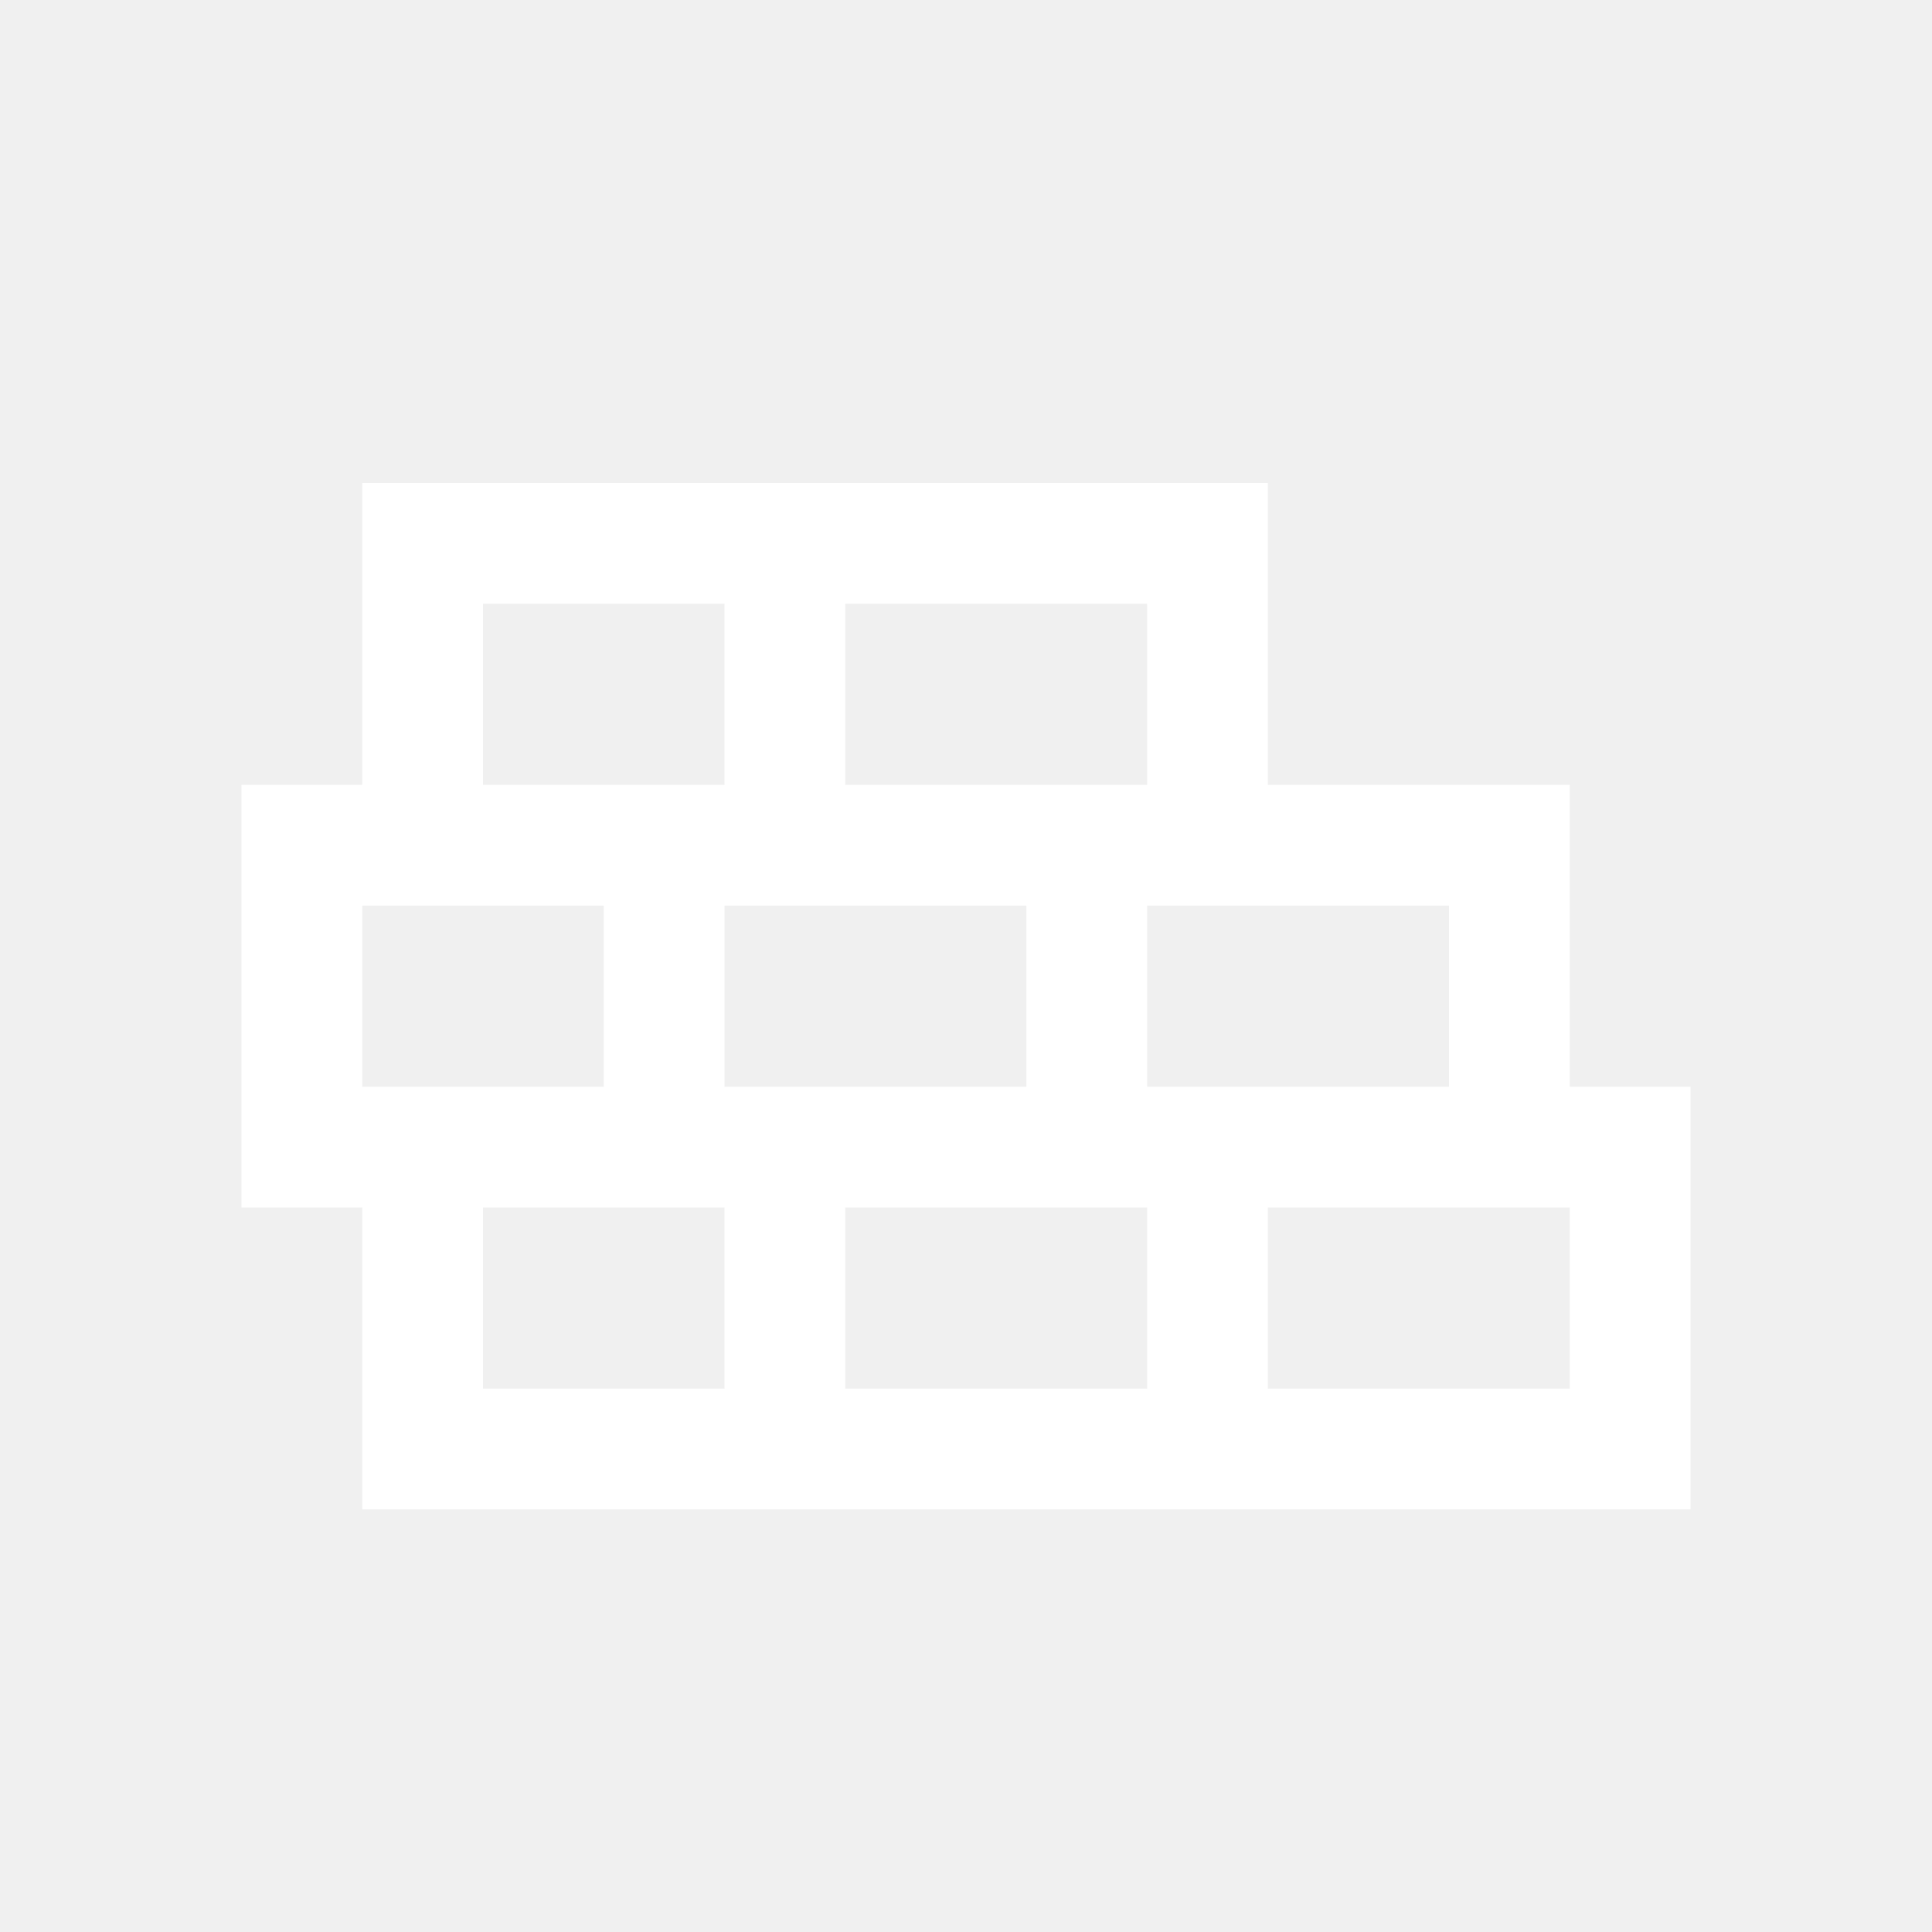
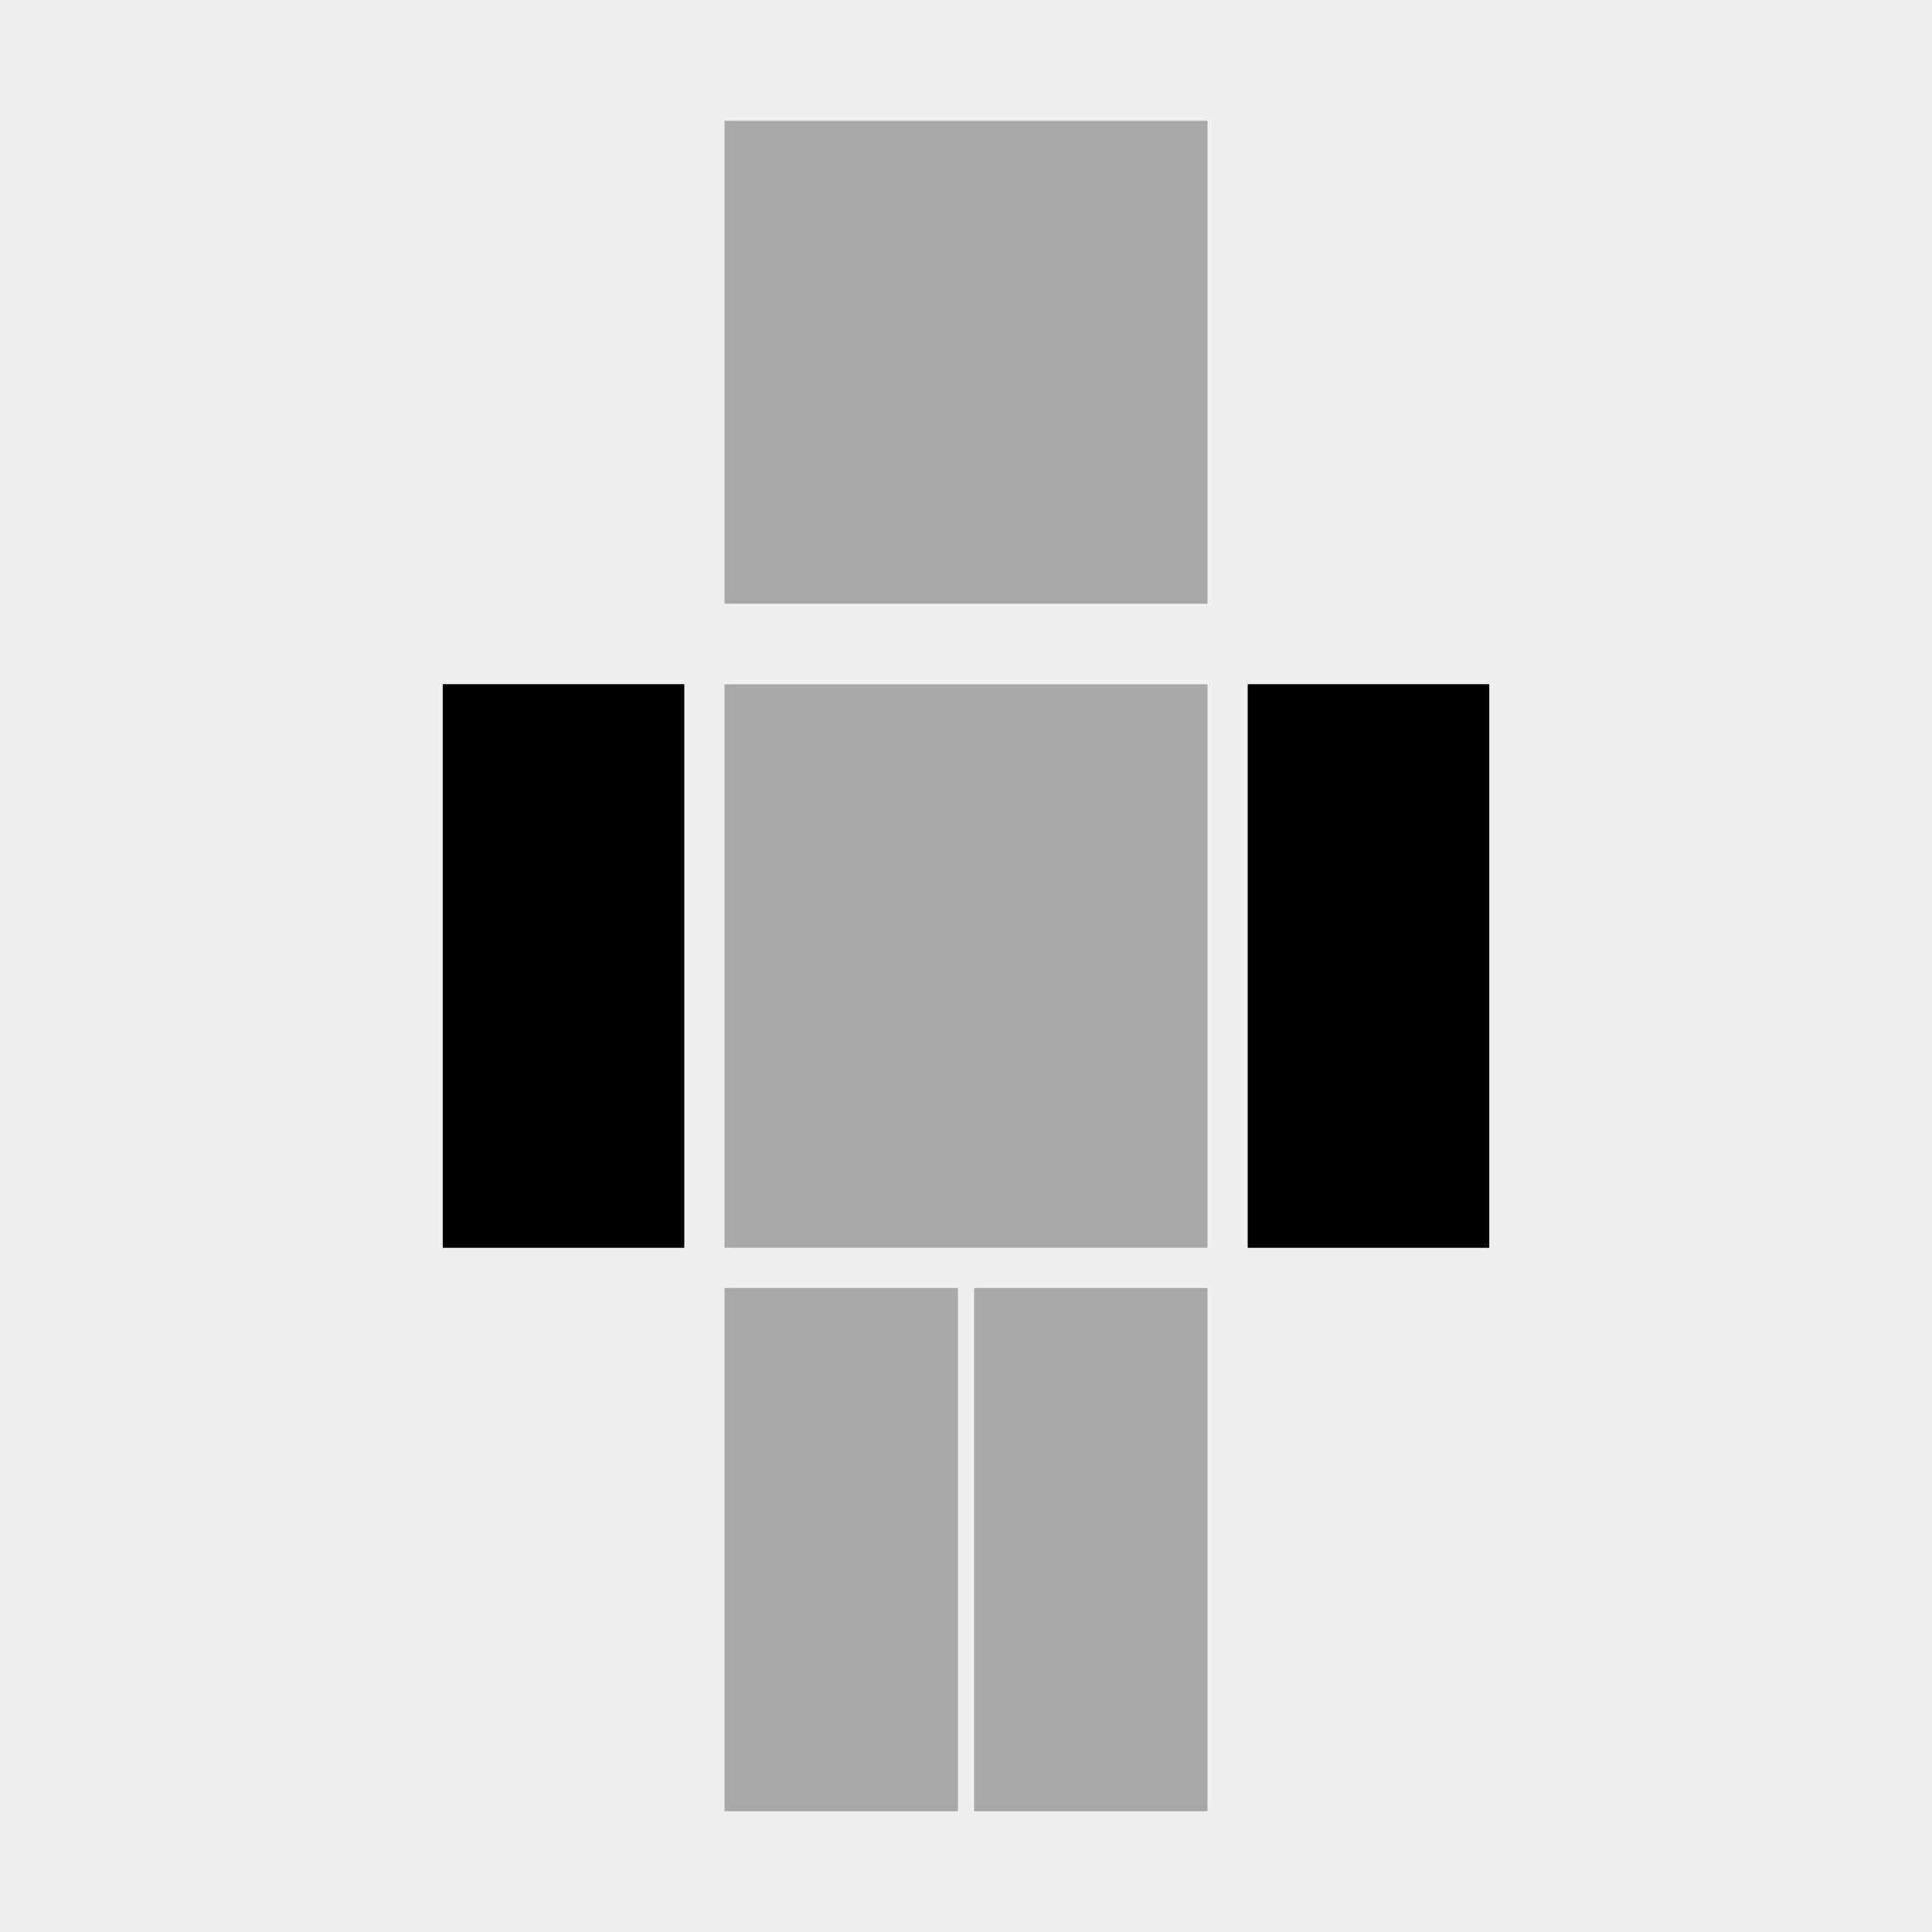
- <svg xmlns="http://www.w3.org/2000/svg" width="800px" height="800px" viewBox="0 0 24 24" fill="none">
-   <path fill-rule="evenodd" clip-rule="evenodd" d="M19.5 17.25L15.75 17.25L15.75 15L19.5 15L19.5 17.25ZM19.5 13.5L19.5 9.75L15.75 9.75L15.75 6L10.5 6L9 6L4.5 6L4.5 9.75L3 9.75L3 15L4.5 15L4.5 18.75L9 18.75L10.5 18.75L14.25 18.75L15.75 18.75L21 18.75L21 13.5L19.5 13.5ZM18 13.5L18 11.25L15.75 11.25L14.25 11.25L14.25 13.5L15.75 13.5L18 13.5ZM14.25 15L12.75 15L10.5 15L10.5 17.25L14.25 17.25L14.25 15ZM12.75 11.25L12.75 13.5L9 13.5L9 11.25L10.5 11.25L12.75 11.25ZM9 15L9 17.25L6 17.25L6 15L9 15ZM14.25 7.5L10.5 7.5L10.5 9.75L14.25 9.75L14.25 7.5ZM4.5 11.25L4.5 13.5L7.5 13.5L7.5 11.25L4.5 11.25ZM6 9.75L9 9.75L9 7.5L6 7.5L6 9.75Z" fill="#ffffff" />
+ <svg xmlns="http://www.w3.org/2000/svg" viewBox="0 0 24 24" width="24" height="24">
+   <rect x="9" y="1.5" width="6" height="6" fill="currentColor" opacity="0.3" />
+   <rect x="9" y="8.5" width="6" height="7" fill="currentColor" opacity="0.3" />
+   <rect x="5.5" y="8.5" width="3" height="7" fill="currentColor" opacity="0.3" />
+   <rect x="15.5" y="8.5" width="3" height="7" fill="currentColor" opacity="0.3" />
+   <rect x="9" y="16" width="2.9" height="6.5" fill="currentColor" opacity="0.3" />
+   <rect x="12.1" y="16" width="2.9" height="6.5" fill="currentColor" opacity="0.3" />
+   <rect x="5.5" y="8.5" width="3" height="7" fill="currentColor" />
+   <rect x="15.5" y="8.5" width="3" height="7" fill="currentColor" />
</svg>
